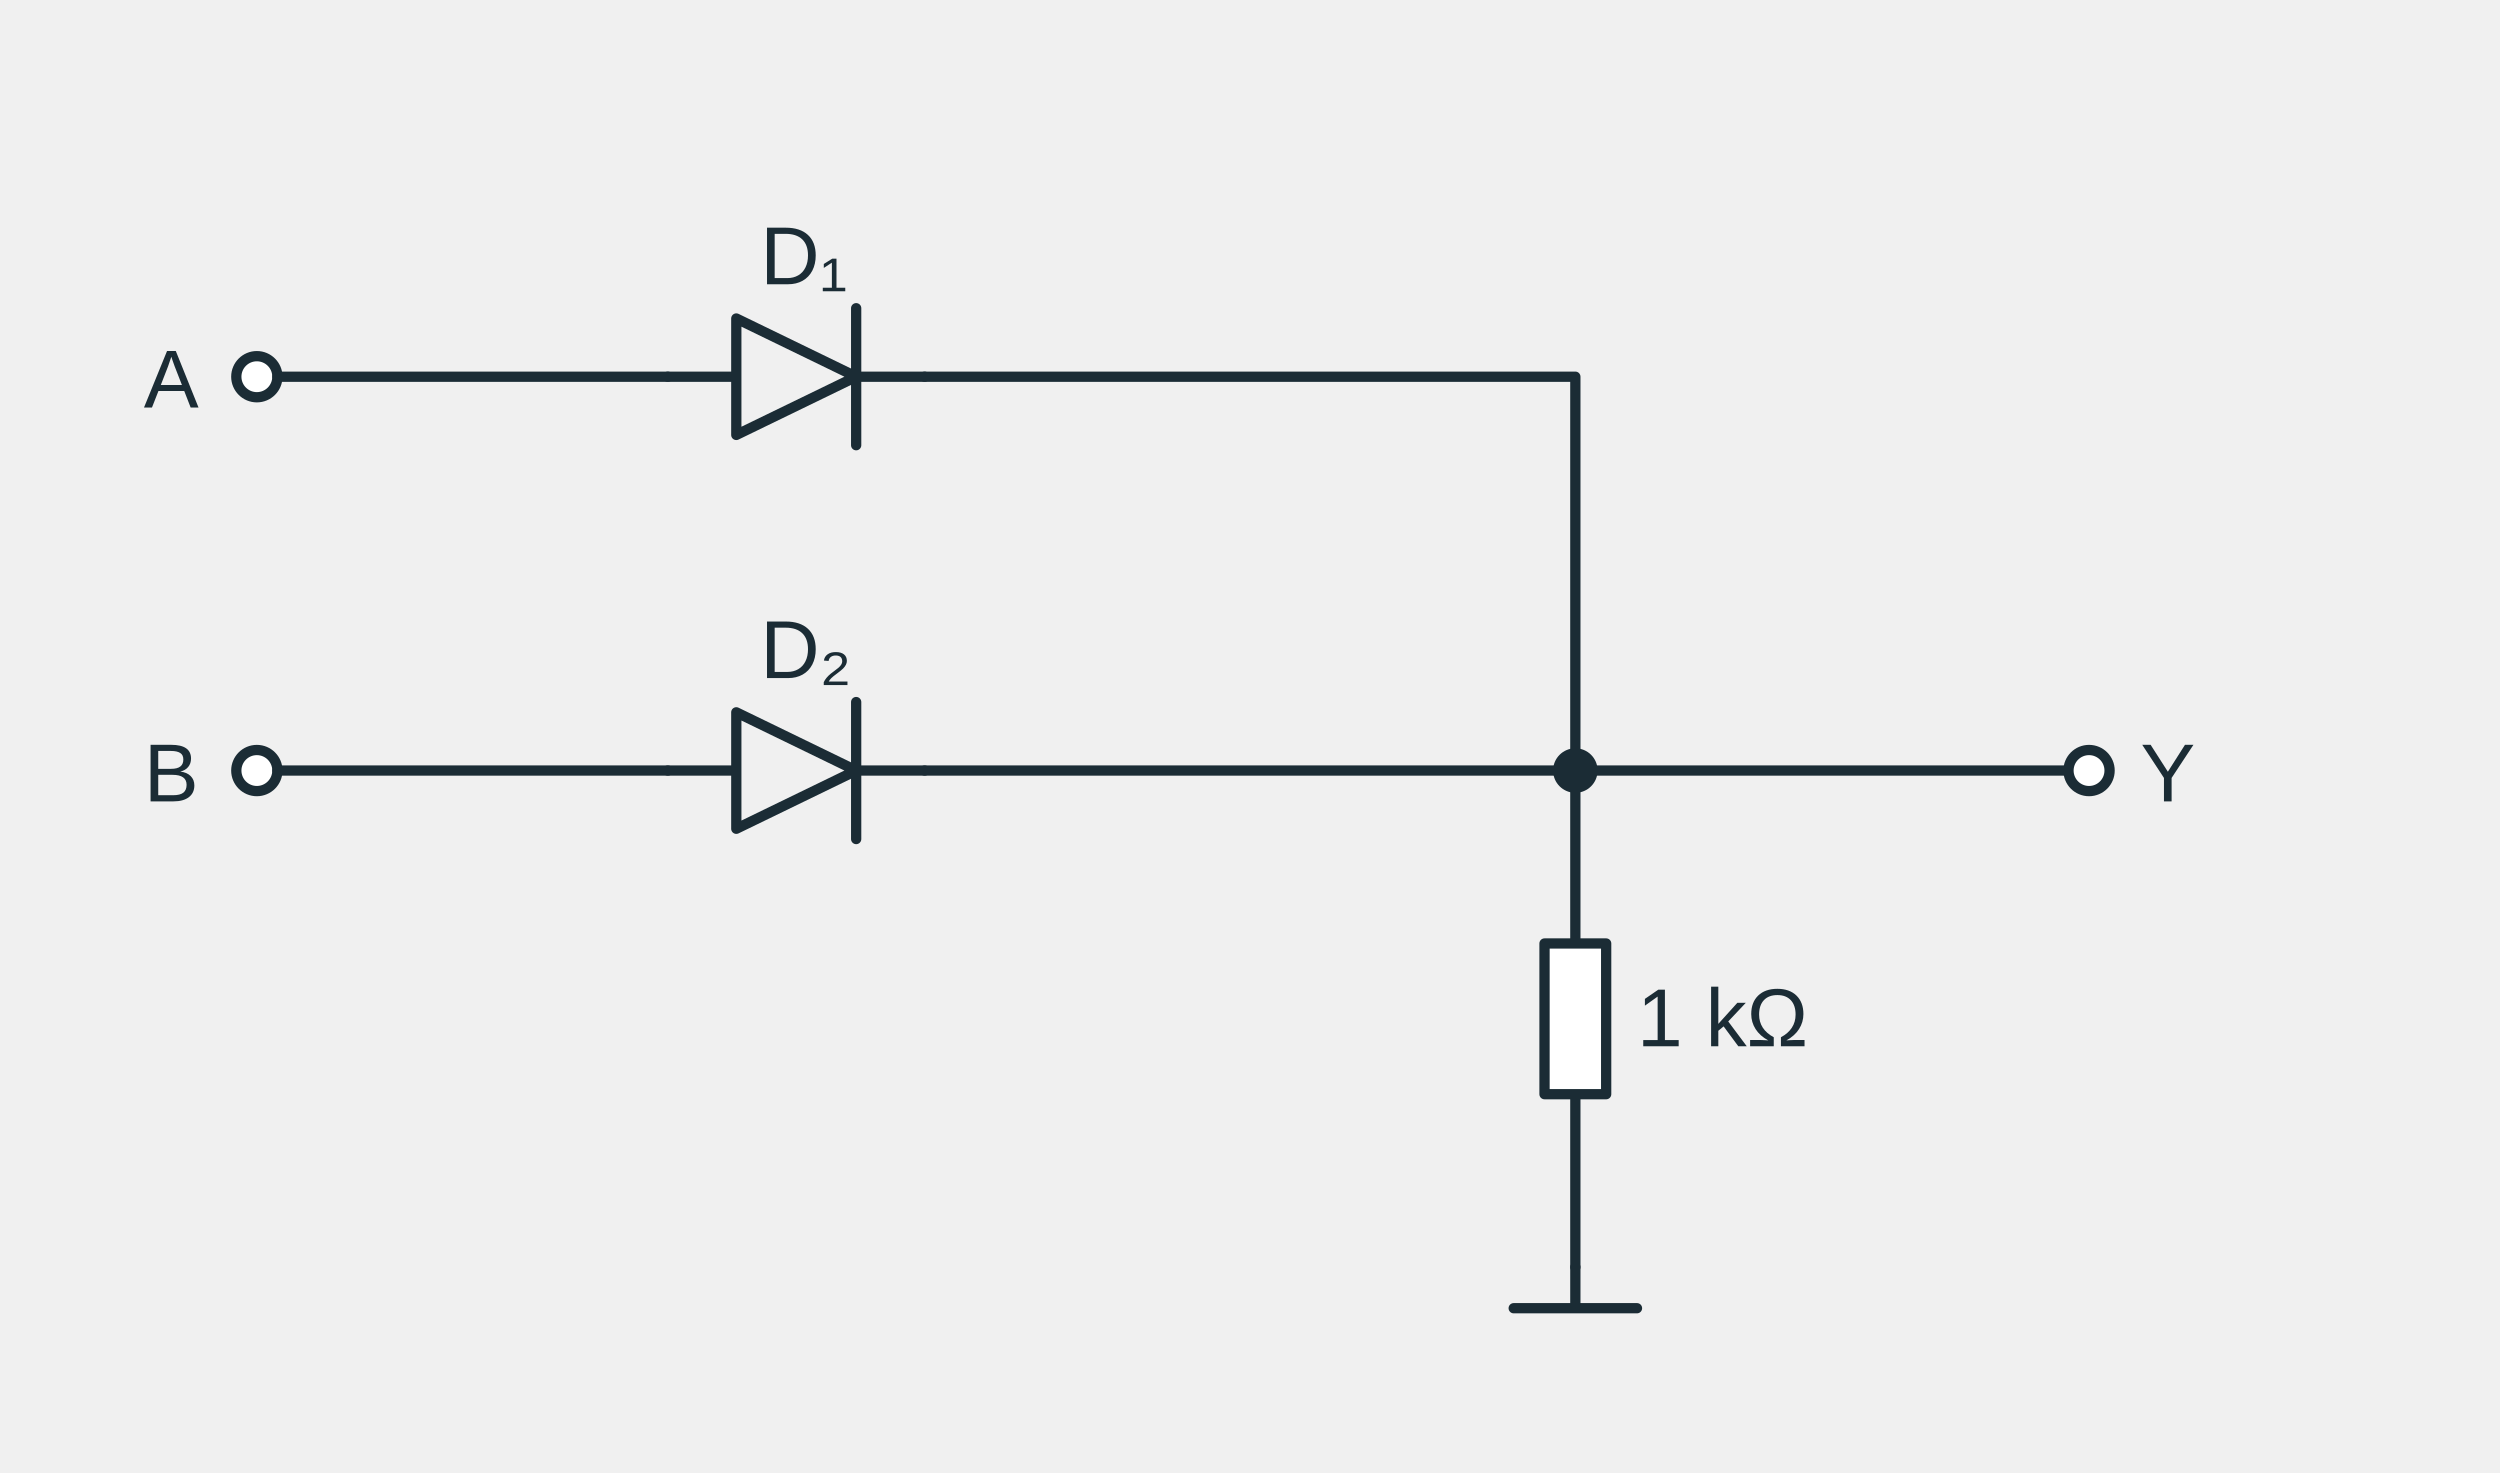
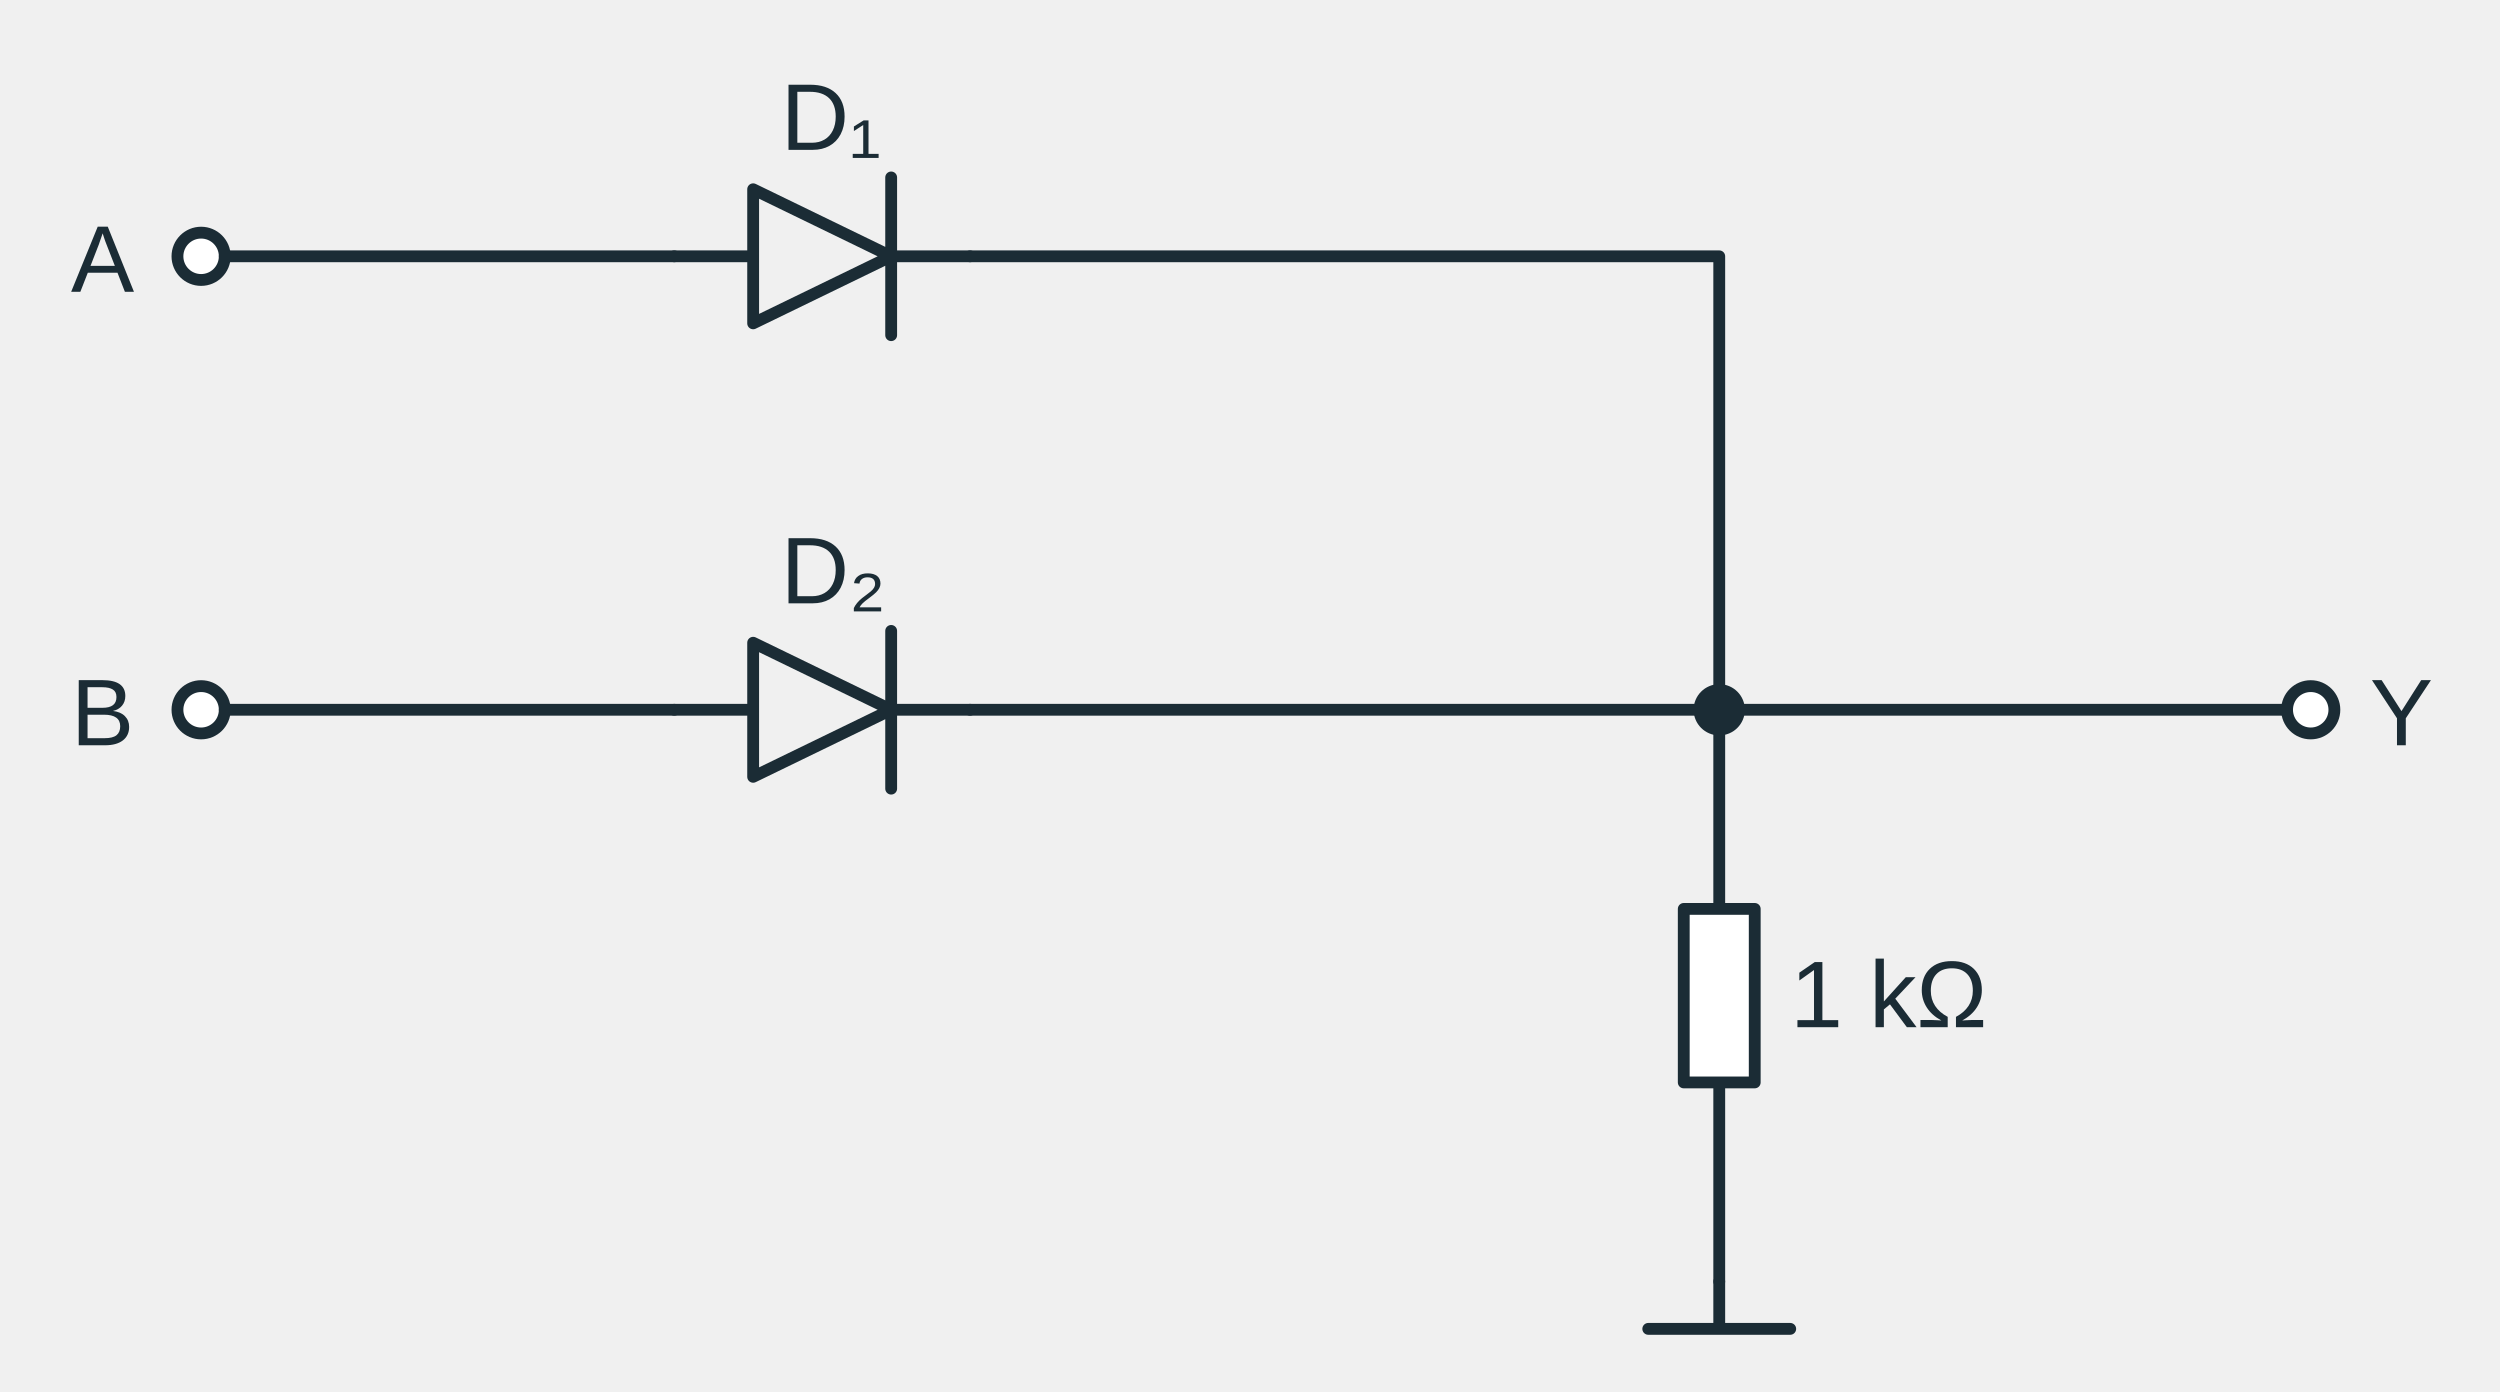
- <svg xmlns="http://www.w3.org/2000/svg" viewBox="0 0 730 430" role="img">
+ <svg xmlns="http://www.w3.org/2000/svg" viewBox="24 45 634 353" role="img">
  <g fill="none" stroke="#1b2c35" stroke-width="3" stroke-linecap="round" stroke-linejoin="round">
    <circle cx="75" cy="110" r="6" fill="white" />
    <circle cx="75" cy="225" r="6" fill="white" />
    <text x="42" y="119" fill="#1b2c35" stroke="none" font-family="Arial, sans-serif" font-size="24">A</text>
    <text x="42" y="234" fill="#1b2c35" stroke="none" font-family="Arial, sans-serif" font-size="24">B</text>
    <path d="M81 110H195 M270 110H460V225 M81 225H195 M270 225H610" />
    <path d="M195 110h20 M215 93v34l35 -17z M250 90v40 M250 110h20" />
    <text x="222" y="83" fill="#1b2c35" stroke="none" font-family="Arial, sans-serif" font-size="24">D₁</text>
    <path d="M195 225h20 M215 208v34l35 -17z M250 205v40 M250 225h20" />
    <text x="222" y="198" fill="#1b2c35" stroke="none" font-family="Arial, sans-serif" font-size="24">D₂</text>
    <circle cx="460" cy="225" r="5" fill="#1b2c35" />
    <path d="M460 225V275.5 M460 319.5V370" />
    <rect x="451" y="275.5" width="18" height="44" fill="white" />
    <text x="478" y="305.5" fill="#1b2c35" stroke="none" font-family="Arial, sans-serif" font-size="24">1 kΩ</text>
    <path d="M460 370v12 M442 382h36" />
    <circle cx="610" cy="225" r="6" fill="white" />
    <text x="625" y="234" fill="#1b2c35" stroke="none" font-family="Arial, sans-serif" font-size="24">Y</text>
  </g>
</svg>
